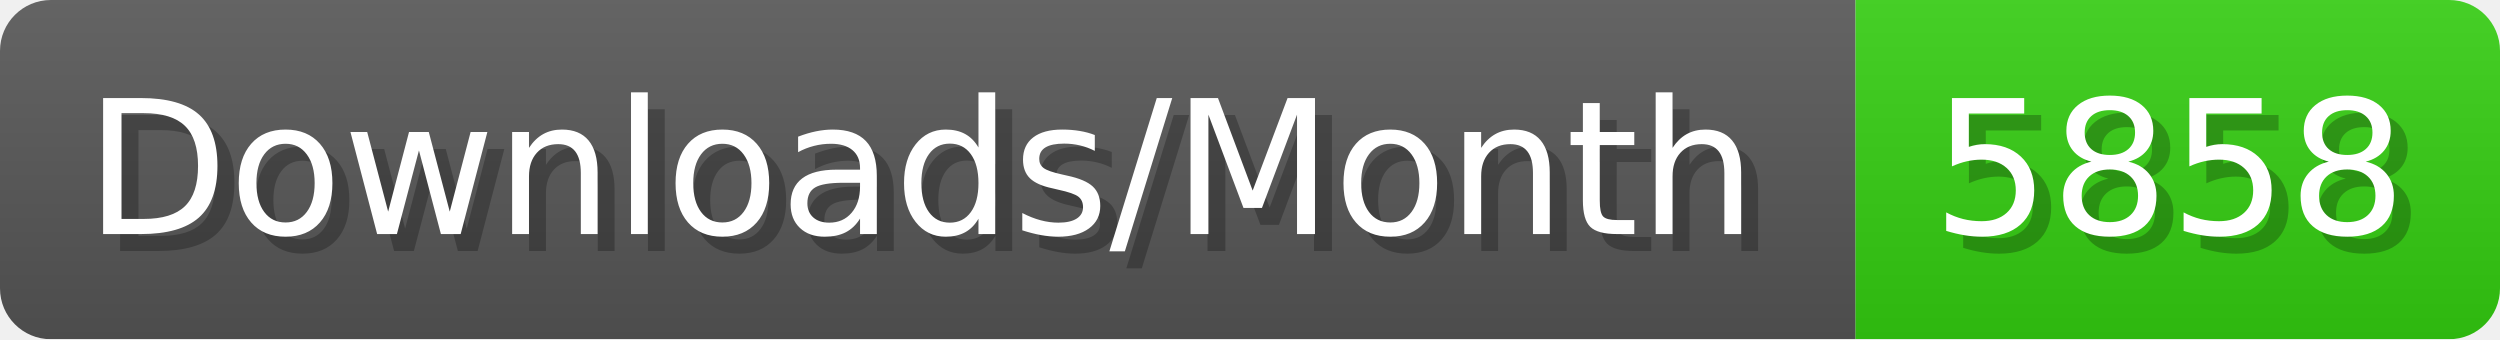
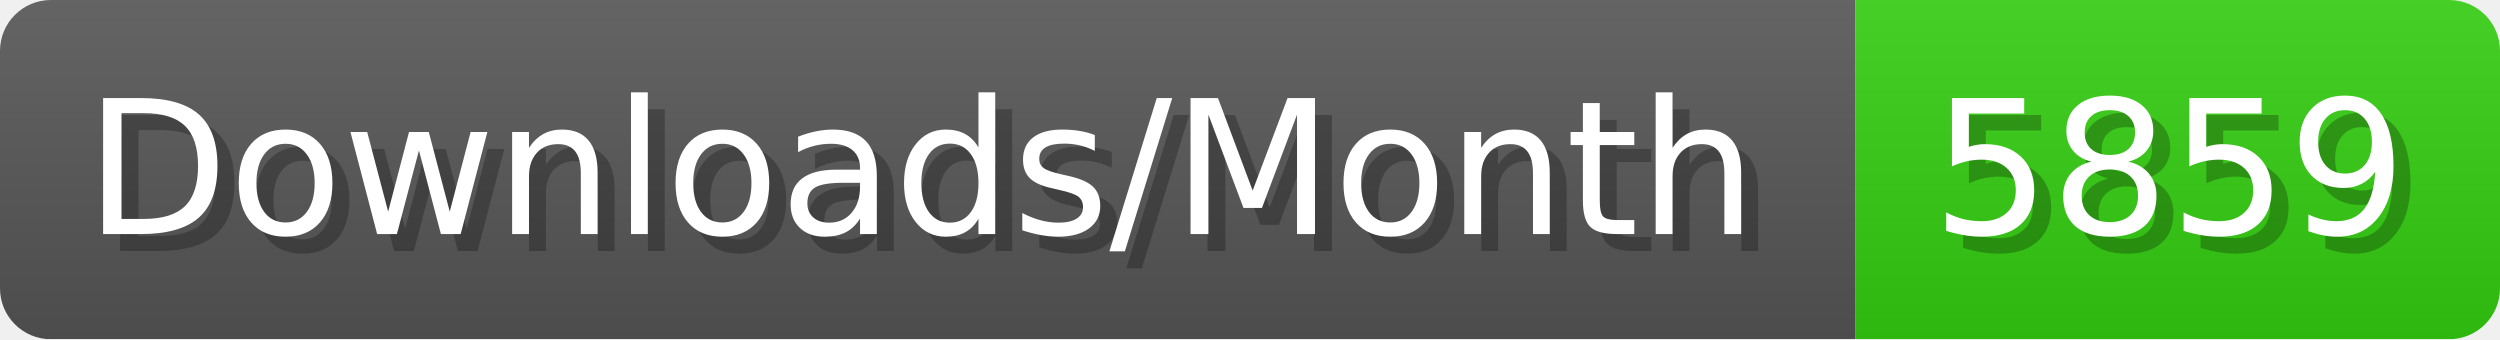
- <svg xmlns="http://www.w3.org/2000/svg" width="147.4" height="20" viewBox="0 0 1474 200" role="img" aria-label="Downloads/Month: 5858">
+ <svg xmlns="http://www.w3.org/2000/svg" width="147.4" height="20" viewBox="0 0 1474 200" role="img" aria-label="Downloads/Month: 5859">
  <linearGradient id="YlXUI" x2="0" y2="100%">
    <stop offset="0" stop-opacity=".1" stop-color="#EEE" />
    <stop offset="1" stop-opacity=".1" />
  </linearGradient>
  <mask id="JHhop">
    <rect width="1474" height="200" rx="30" fill="#FFF" />
  </mask>
  <g mask="url(#JHhop)">
    <rect width="1094" height="200" fill="#555" />
    <rect width="380" height="200" fill="#3C1" x="1094" />
    <rect width="1474" height="200" fill="url(#YlXUI)" />
  </g>
  <g aria-hidden="true" fill="#fff" text-anchor="start" font-family="Verdana,DejaVu Sans,sans-serif" font-size="110">
    <text x="60" y="148" textLength="994" fill="#000" opacity="0.25">Downloads/Month</text>
    <text x="50" y="138" textLength="994">Downloads/Month</text>
-     <text x="1149" y="148" textLength="280" fill="#000" opacity="0.25">5858</text>
-     <text x="1139" y="138" textLength="280">5858</text>
+     <text x="1149" y="148" textLength="280" fill="#000" opacity="0.25">5859</text>
+     <text x="1139" y="138" textLength="280">5859</text>
  </g>
</svg>
